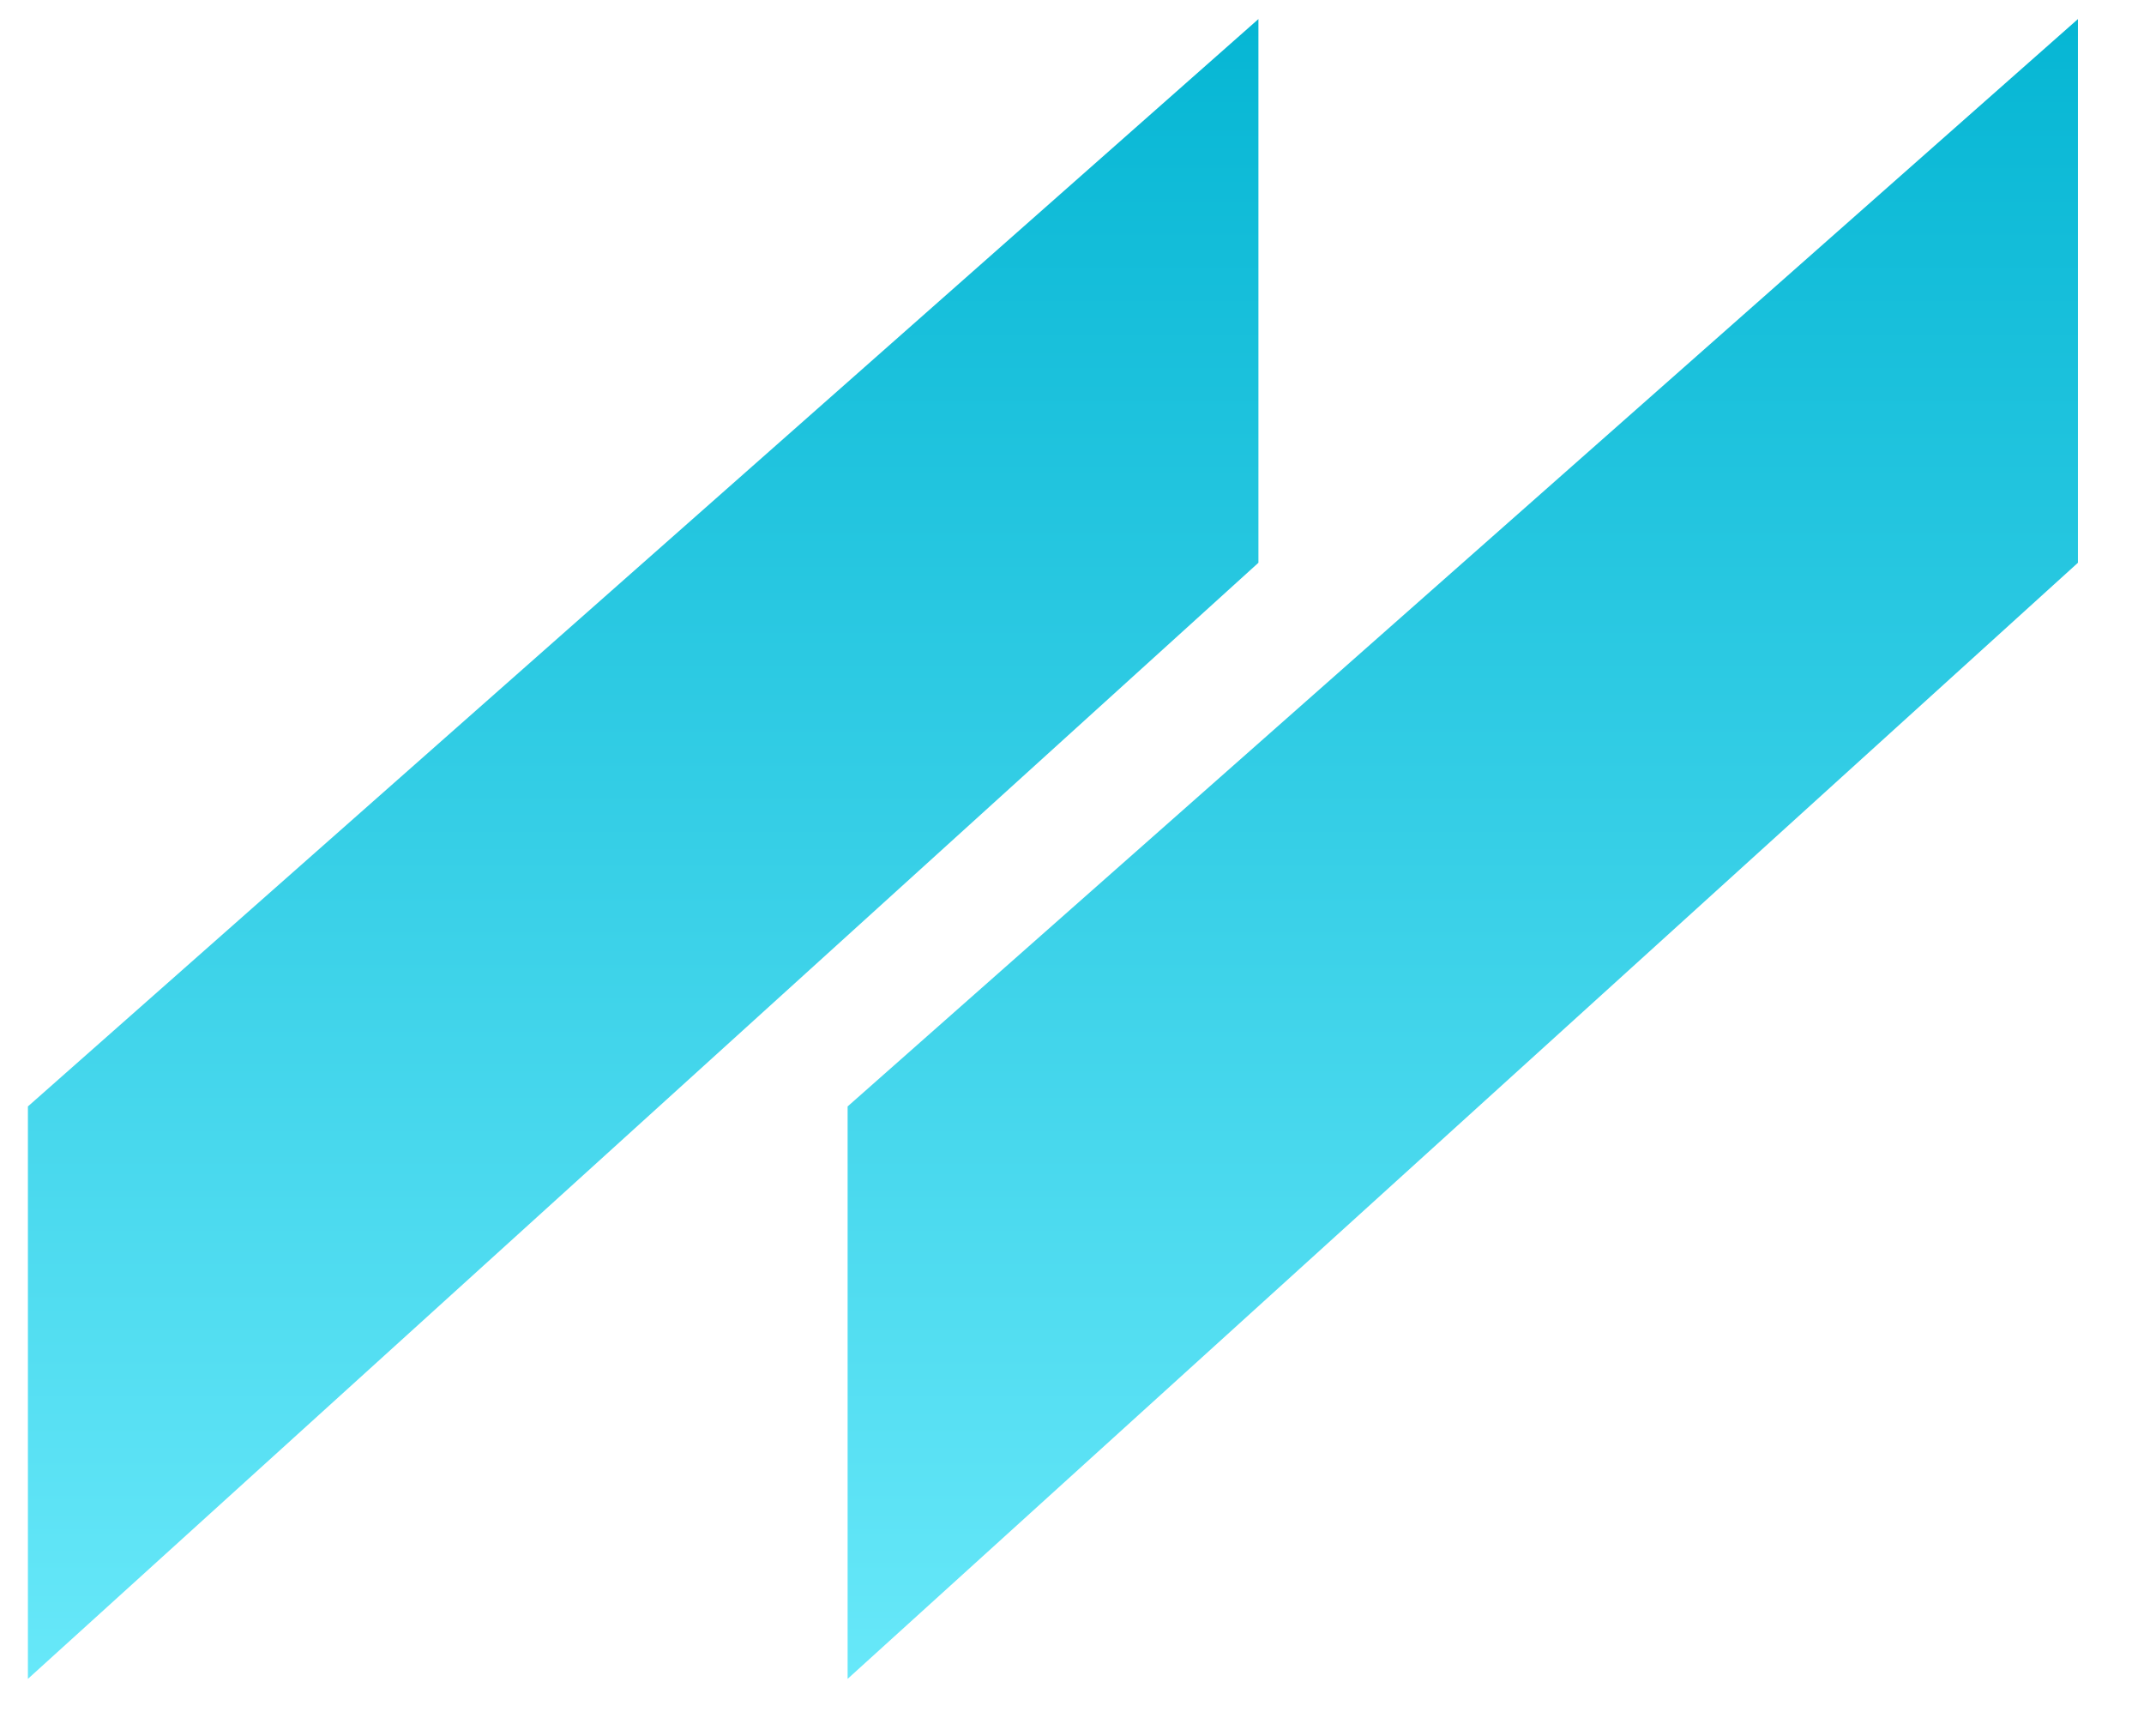
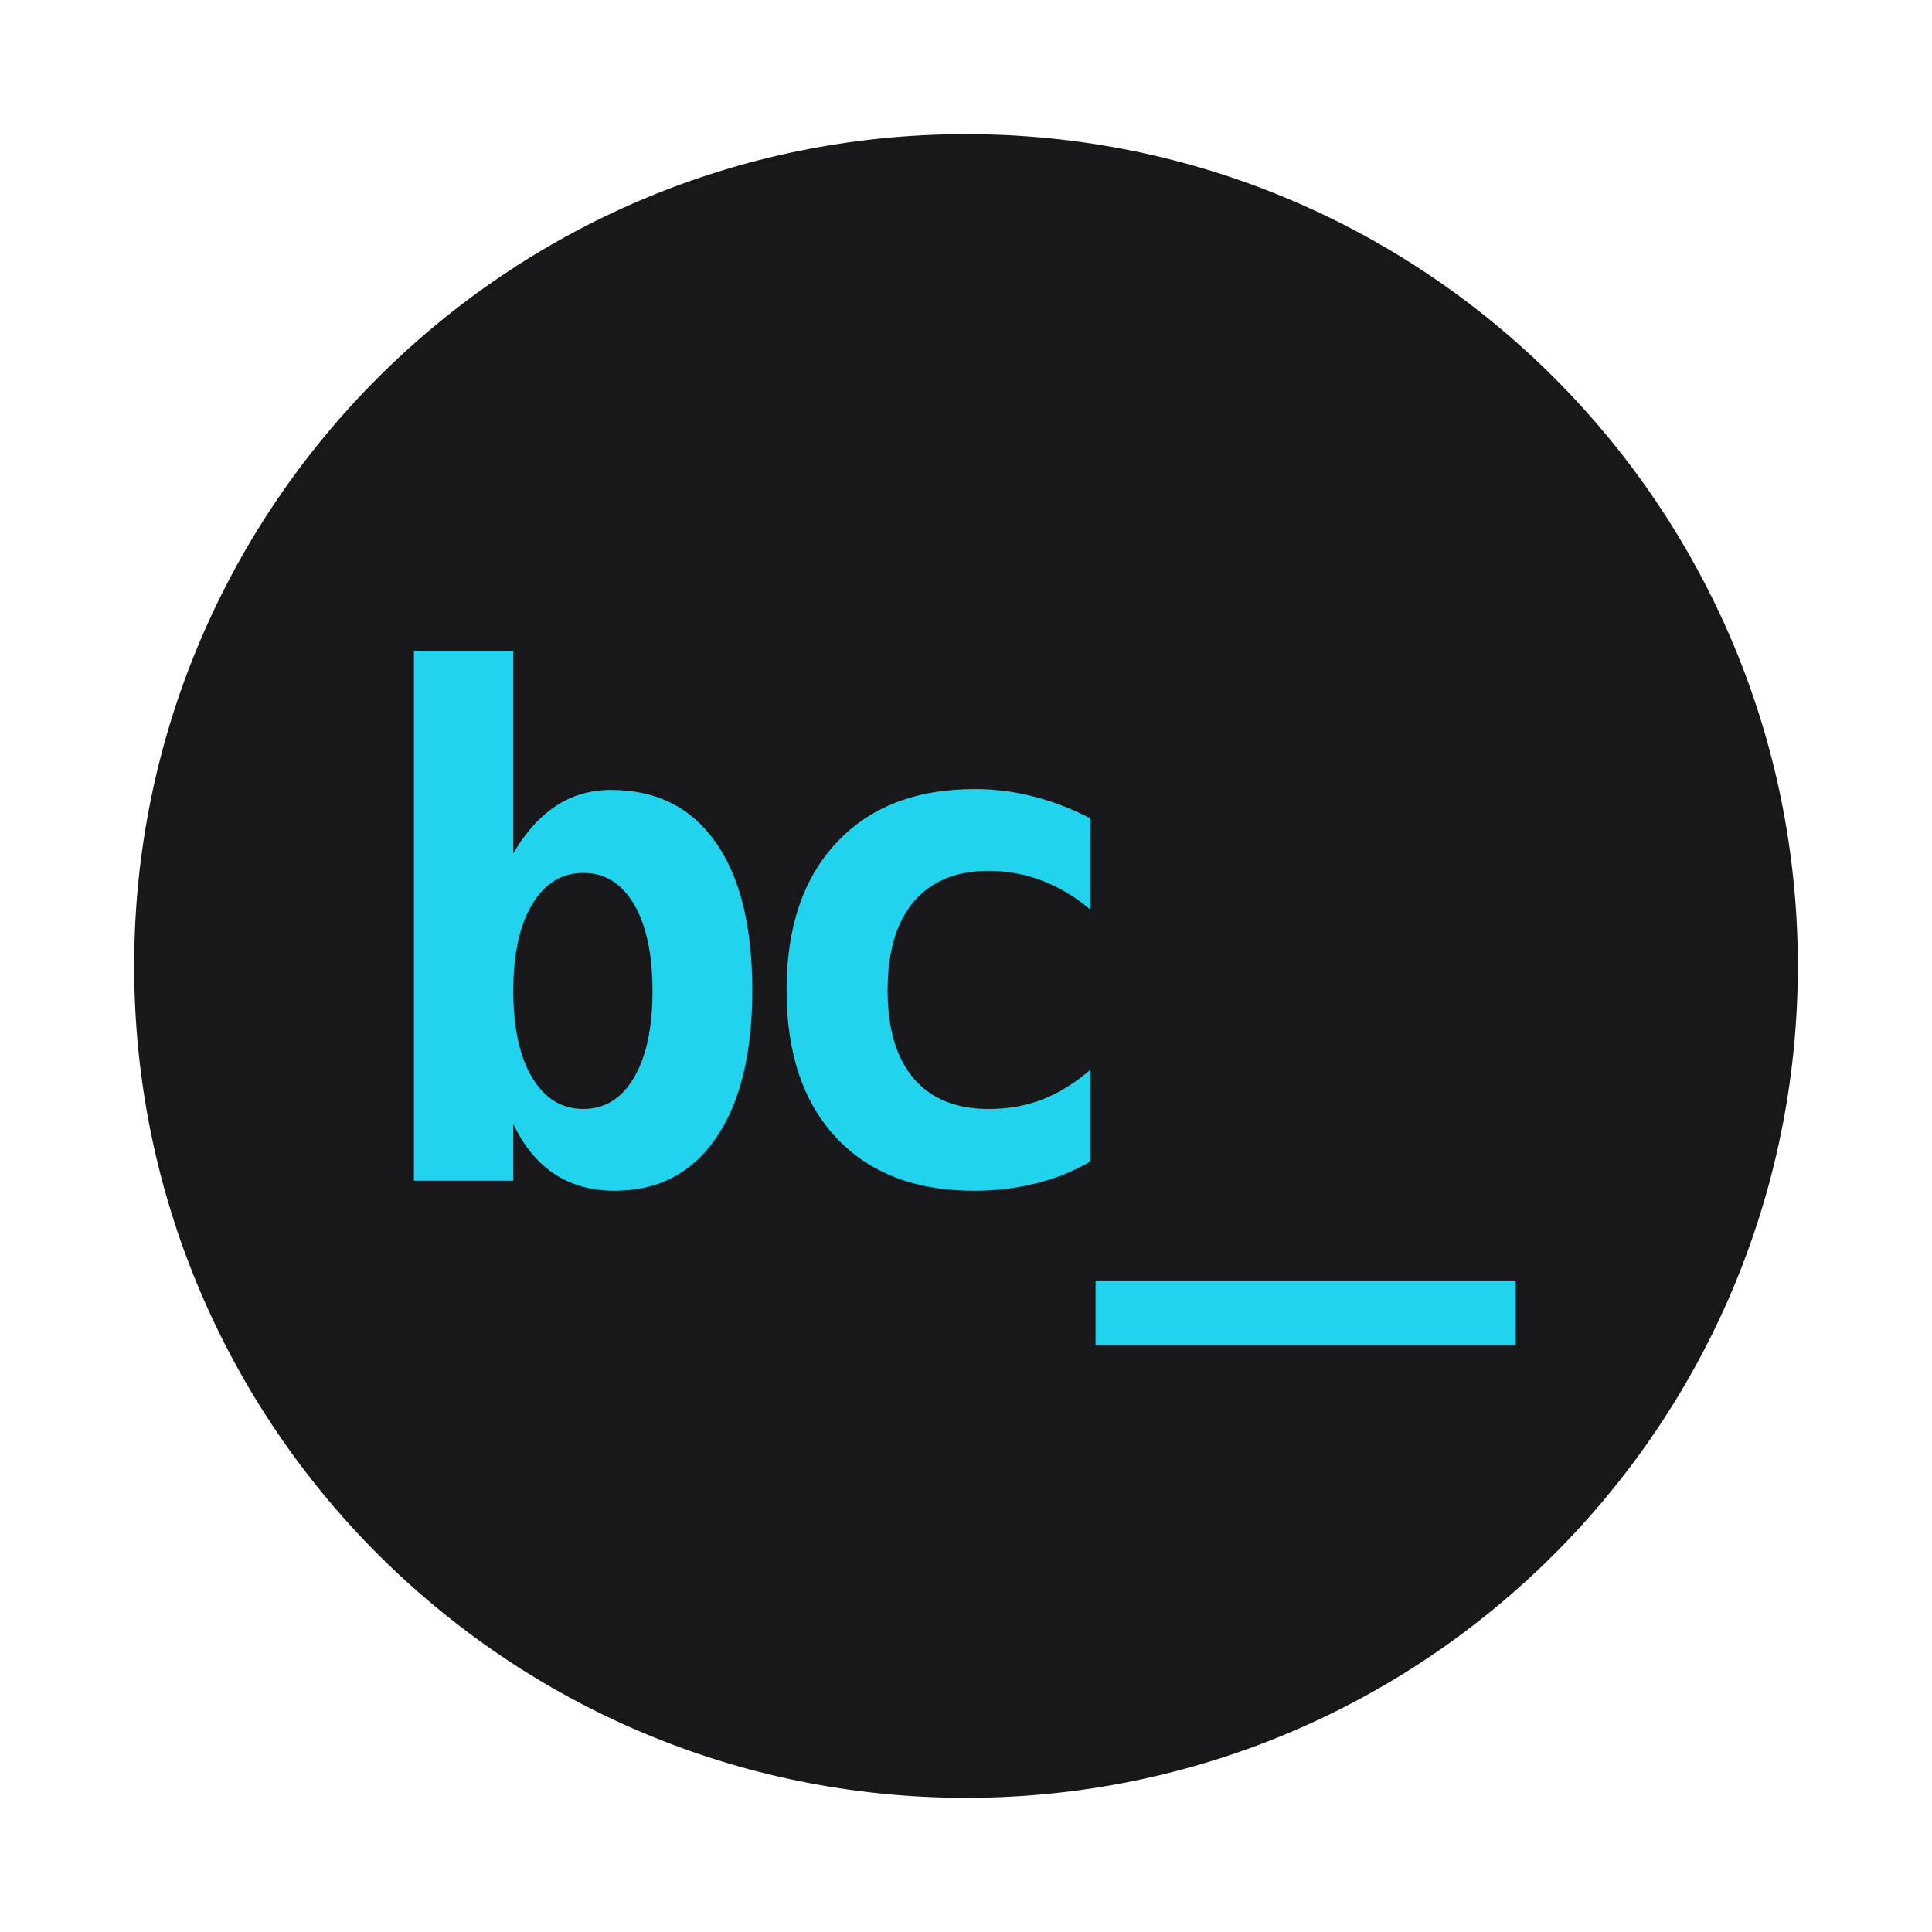
- <svg xmlns="http://www.w3.org/2000/svg" xmlns:xlink="http://www.w3.org/1999/xlink" version="1.1" preserveAspectRatio="xMidYMid meet" viewBox="344.564 330.278 111.737 91.218" width="53.87" height="43.61">
-   <defs>
-     <path d="M453.3 331.28L453.3 359.85L388.64 418.5L388.64 388.42L453.3 331.28Z" id="aFZf6T5ED" />
-     <linearGradient id="gradientb2ThqnP5Op" gradientUnits="userSpaceOnUse" x1="420.97" y1="331.28" x2="420.97" y2="418.5">
-       <stop style="stop-color: #06b6d4;stop-opacity: 1" offset="0%" />
-       <stop style="stop-color: #67e8f9;stop-opacity: 1" offset="100%" />
-     </linearGradient>
-     <path d="M410.23 331.28L410.23 359.85L345.56 418.5L345.56 388.42L410.23 331.28Z" id="a9fehgwfM" />
-     <linearGradient id="gradientk1wNV9Ostb" gradientUnits="userSpaceOnUse" x1="377.89" y1="331.28" x2="377.89" y2="418.5">
-       <stop style="stop-color: #06b6d4;stop-opacity: 1" offset="0%" />
-       <stop style="stop-color: #67e8f9;stop-opacity: 1" offset="100%" />
-     </linearGradient>
-   </defs>
-   <g>
-     <g>
-       <use xlink:href="#aFZf6T5ED" opacity="1" fill="url(#gradientb2ThqnP5Op)" />
-     </g>
-     <g>
-       <use xlink:href="#a9fehgwfM" opacity="1" fill="url(#gradientk1wNV9Ostb)" />
-     </g>
-   </g>
+ <svg xmlns="http://www.w3.org/2000/svg" viewBox="0 0 72 72" width="48" height="48" role="img" aria-label="bc_ logo">
+   <circle cx="36" cy="36" r="31" fill="#18181b" />
+   <text x="35" y="44" text-anchor="middle" fill="#22d3ee" font-family="ui-monospace, SFMono-Regular, Menlo, Monaco, Consolas, monospace" font-size="26" font-weight="800" letter-spacing="-2">bc_</text>
</svg>
